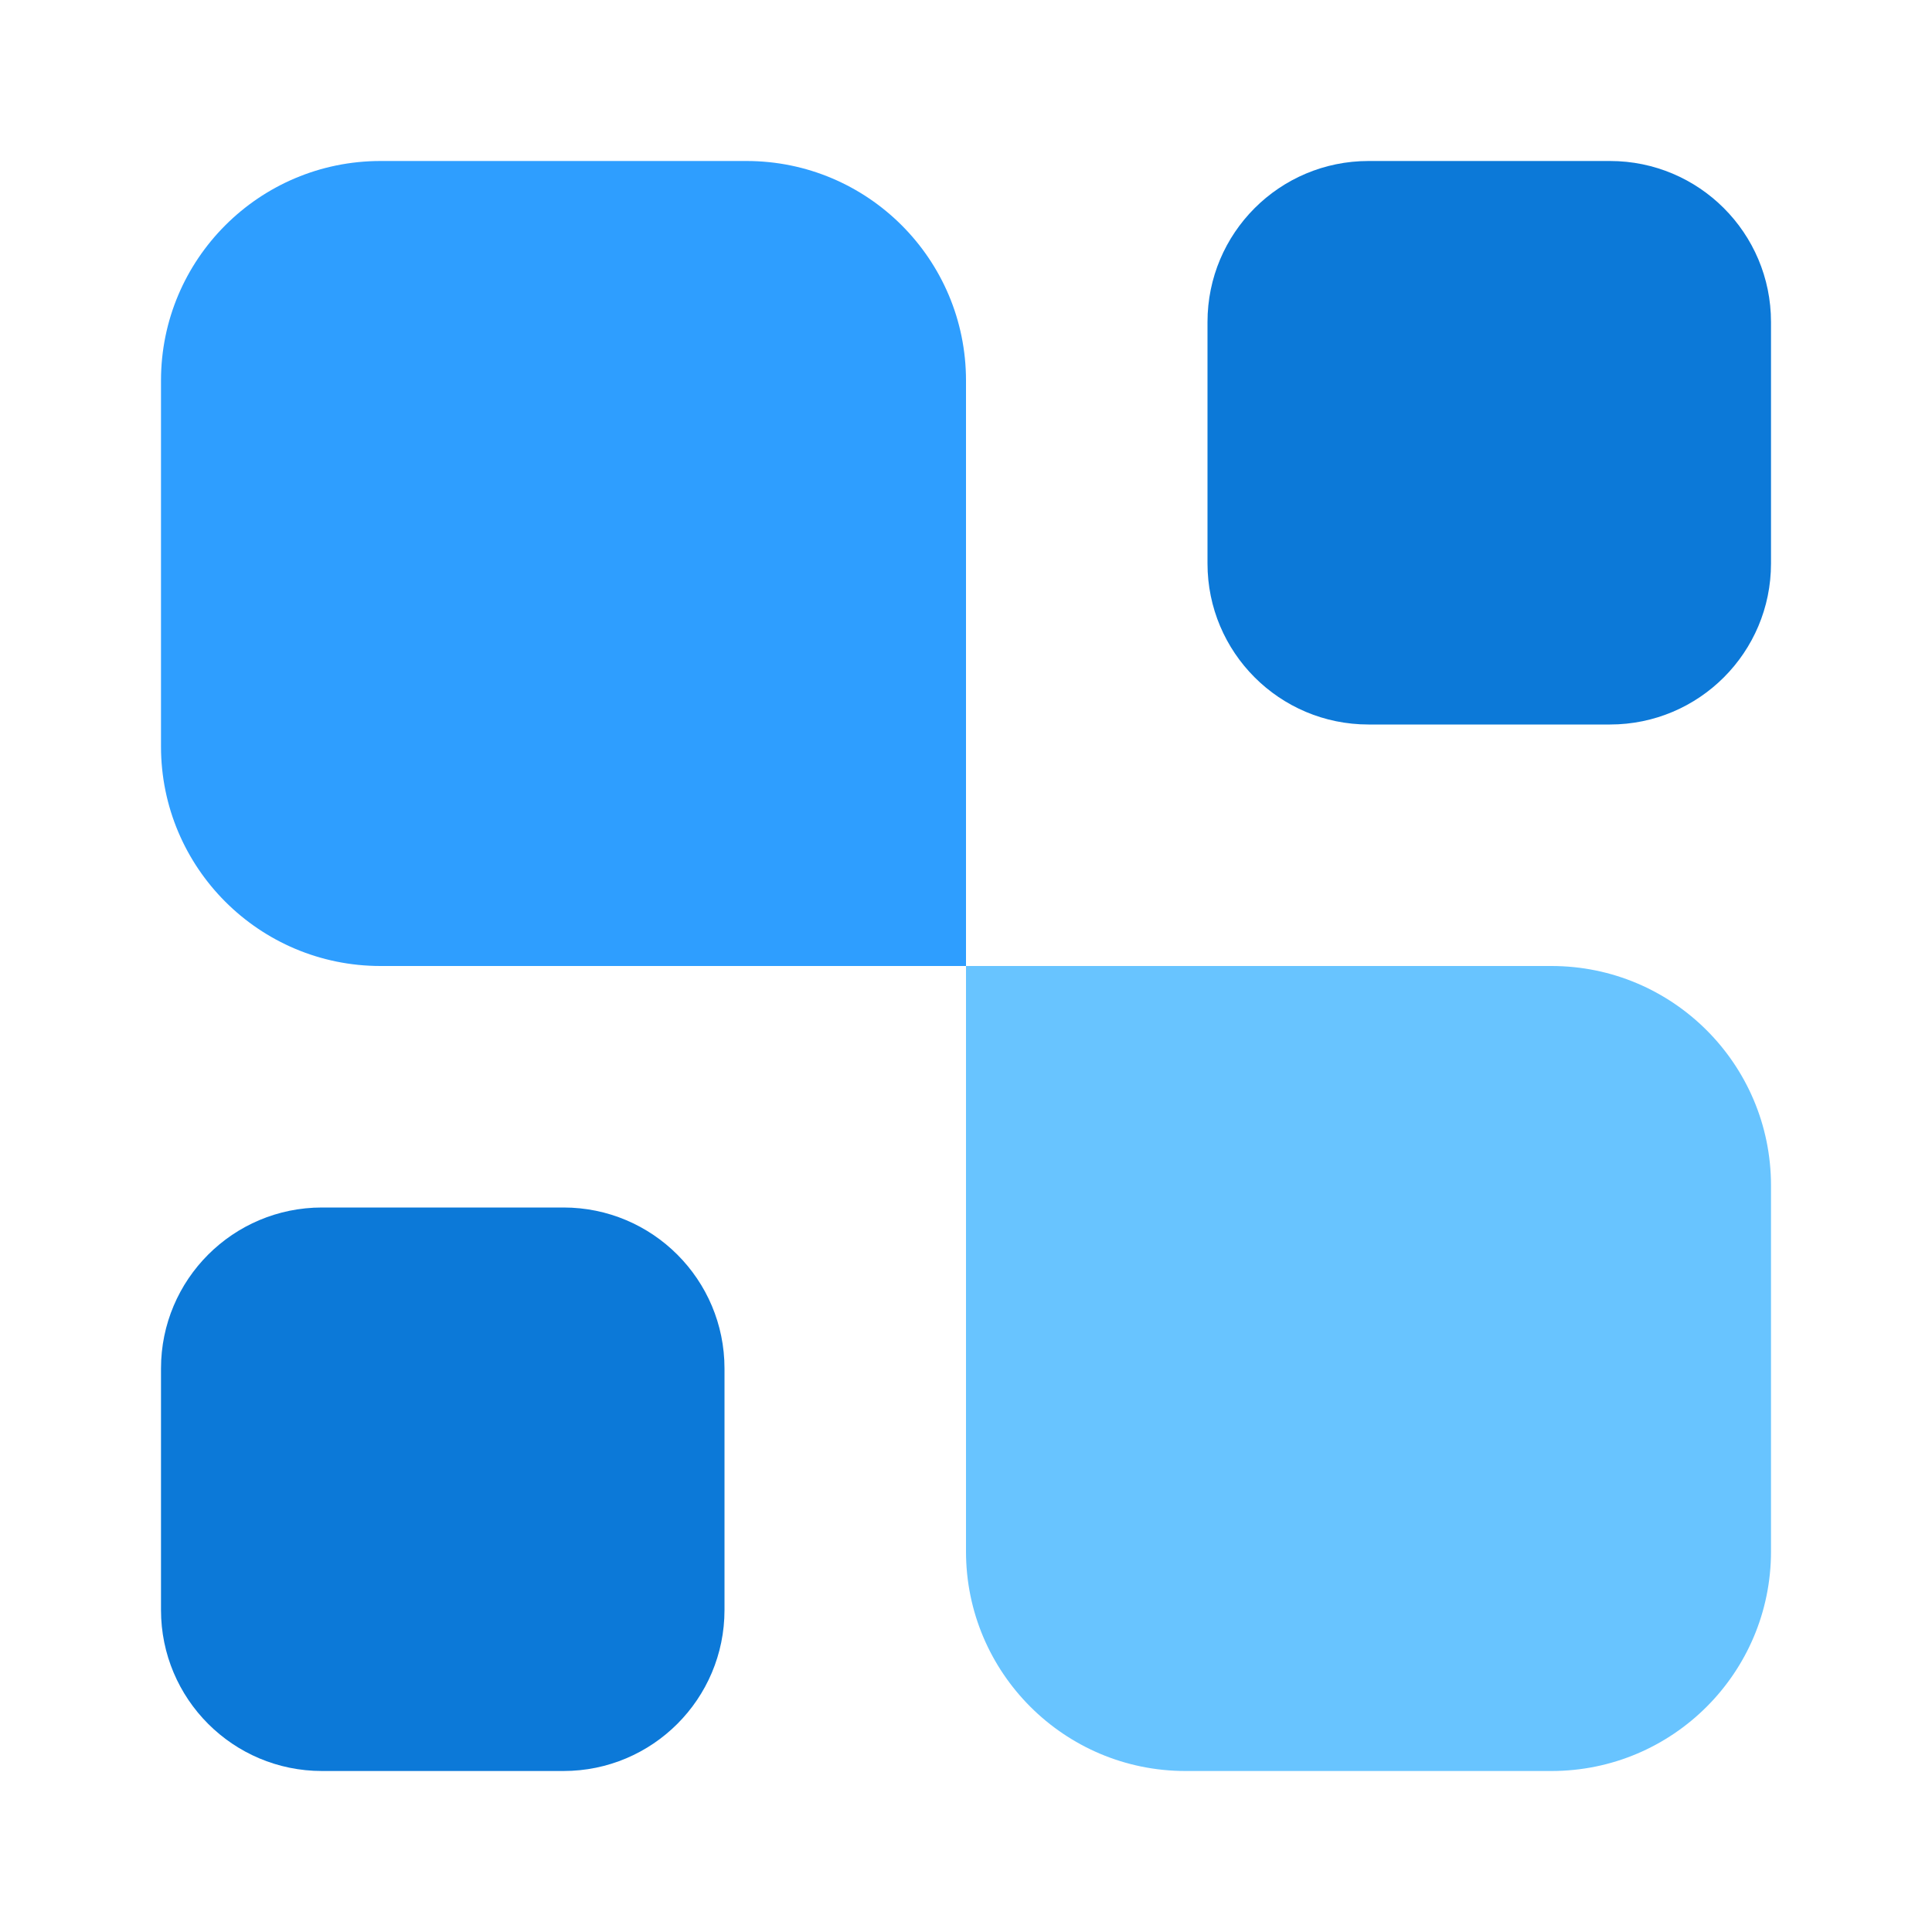
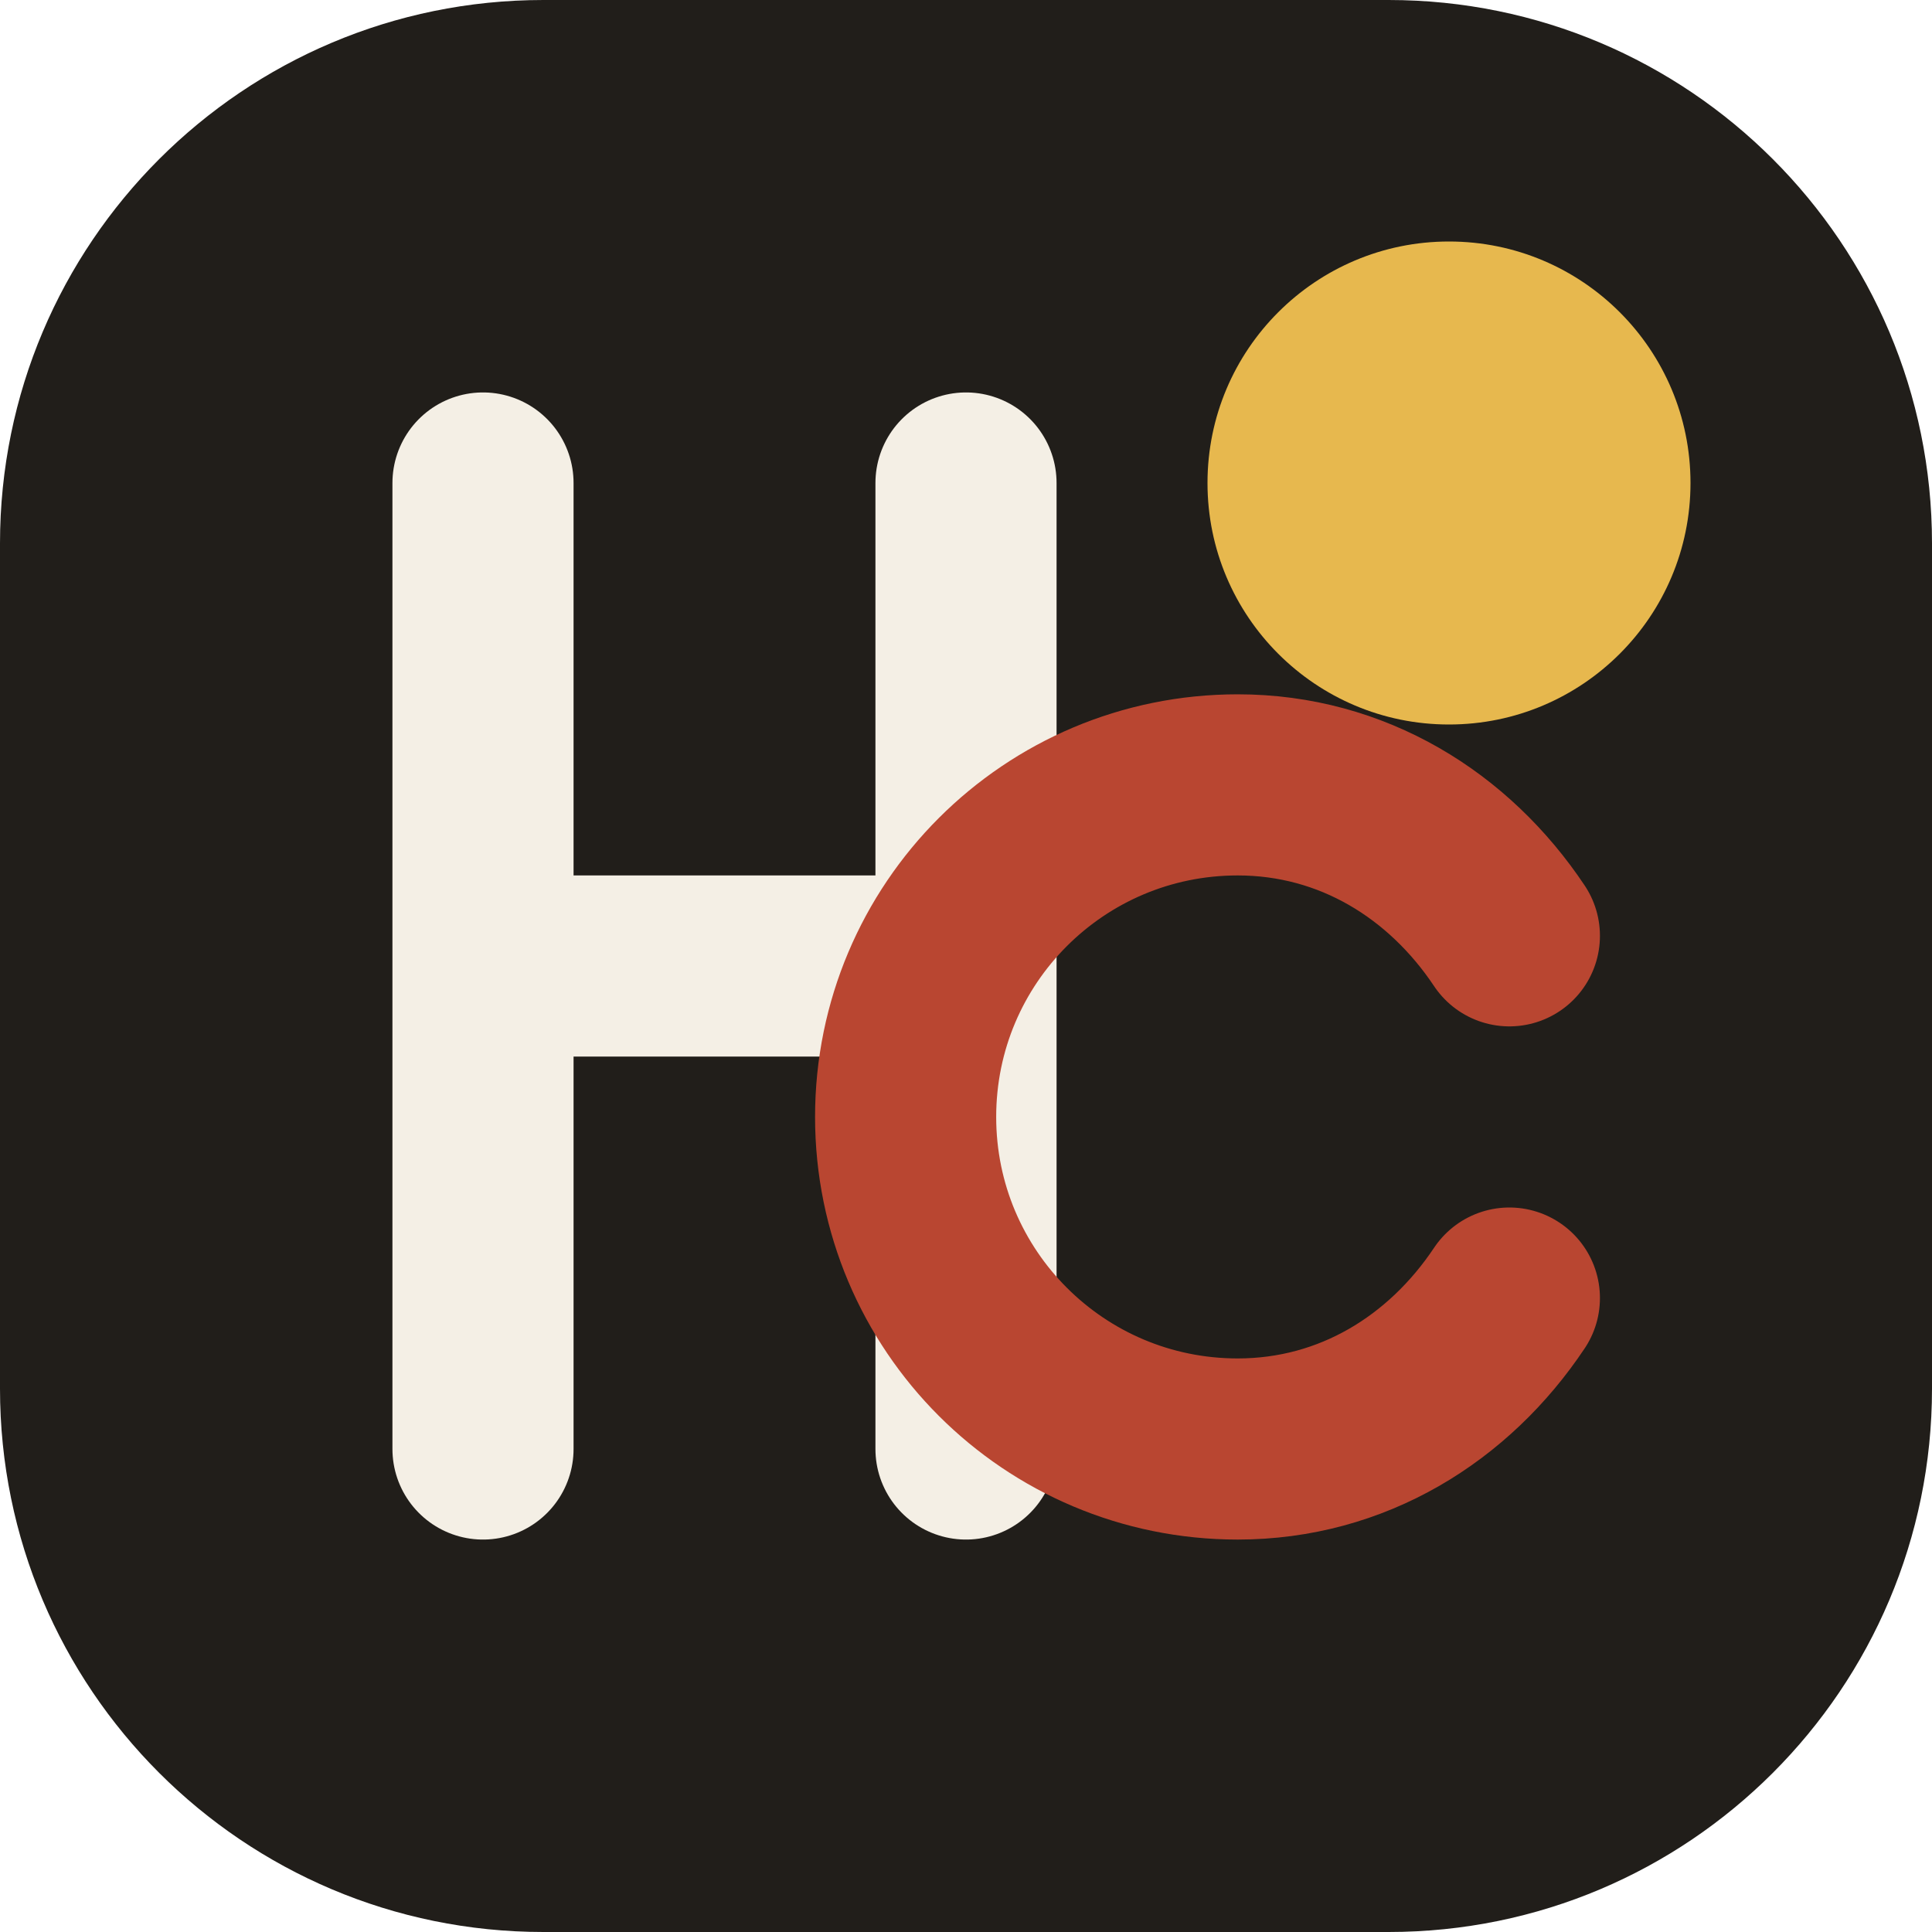
- <svg xmlns="http://www.w3.org/2000/svg" width="24" height="24" viewBox="0 0 24 24" fill="none">
-   <path d="M22 19.273C22 20.779 20.779 22 19.273 22H14.727C13.221 22 12 20.779 12 19.273V12H19.273C20.779 12 22 13.221 22 14.727V19.273Z" fill="#68C4FF" />
-   <path d="M20 2C21.105 2 22 2.895 22 4V7C22 8.105 21.105 9 20 9H17C15.895 9 15 8.105 15 7V4C15 2.895 15.895 2 17 2H20Z" fill="#0C79D8" />
-   <path d="M7 15C8.105 15 9 15.895 9 17V20C9 21.105 8.105 22 7 22H4C2.895 22 2 21.105 2 20V17C2 15.895 2.895 15 4 15H7Z" fill="#0C79D8" />
-   <path d="M12 12H4.727C3.221 12 2 10.779 2 9.273V4.727C2 3.221 3.221 2 4.727 2H9.273C10.779 2 12 3.221 12 4.727V12Z" fill="#2E9EFF" />
+ <svg xmlns="http://www.w3.org/2000/svg" width="32" height="32" viewBox="0 0 32 32" fill="none">
+   <rect width="32" height="32" rx="9" fill="#211E1A" />
+   <circle cx="24" cy="8" r="4" fill="#E7B84E" />
+   <path d="M8 8V24M8 16H16M16 8V24" stroke="#F4EFE5" stroke-width="3" stroke-linecap="round" stroke-linejoin="round" />
+   <path d="M25 21.5C24 23 22.4 24 20.5 24C17.46 24 15 21.54 15 18.5C15 15.46 17.46 13 20.5 13C22.4 13 24 14 25 15.5" stroke="#B94631" stroke-width="3" stroke-linecap="round" />
</svg>
